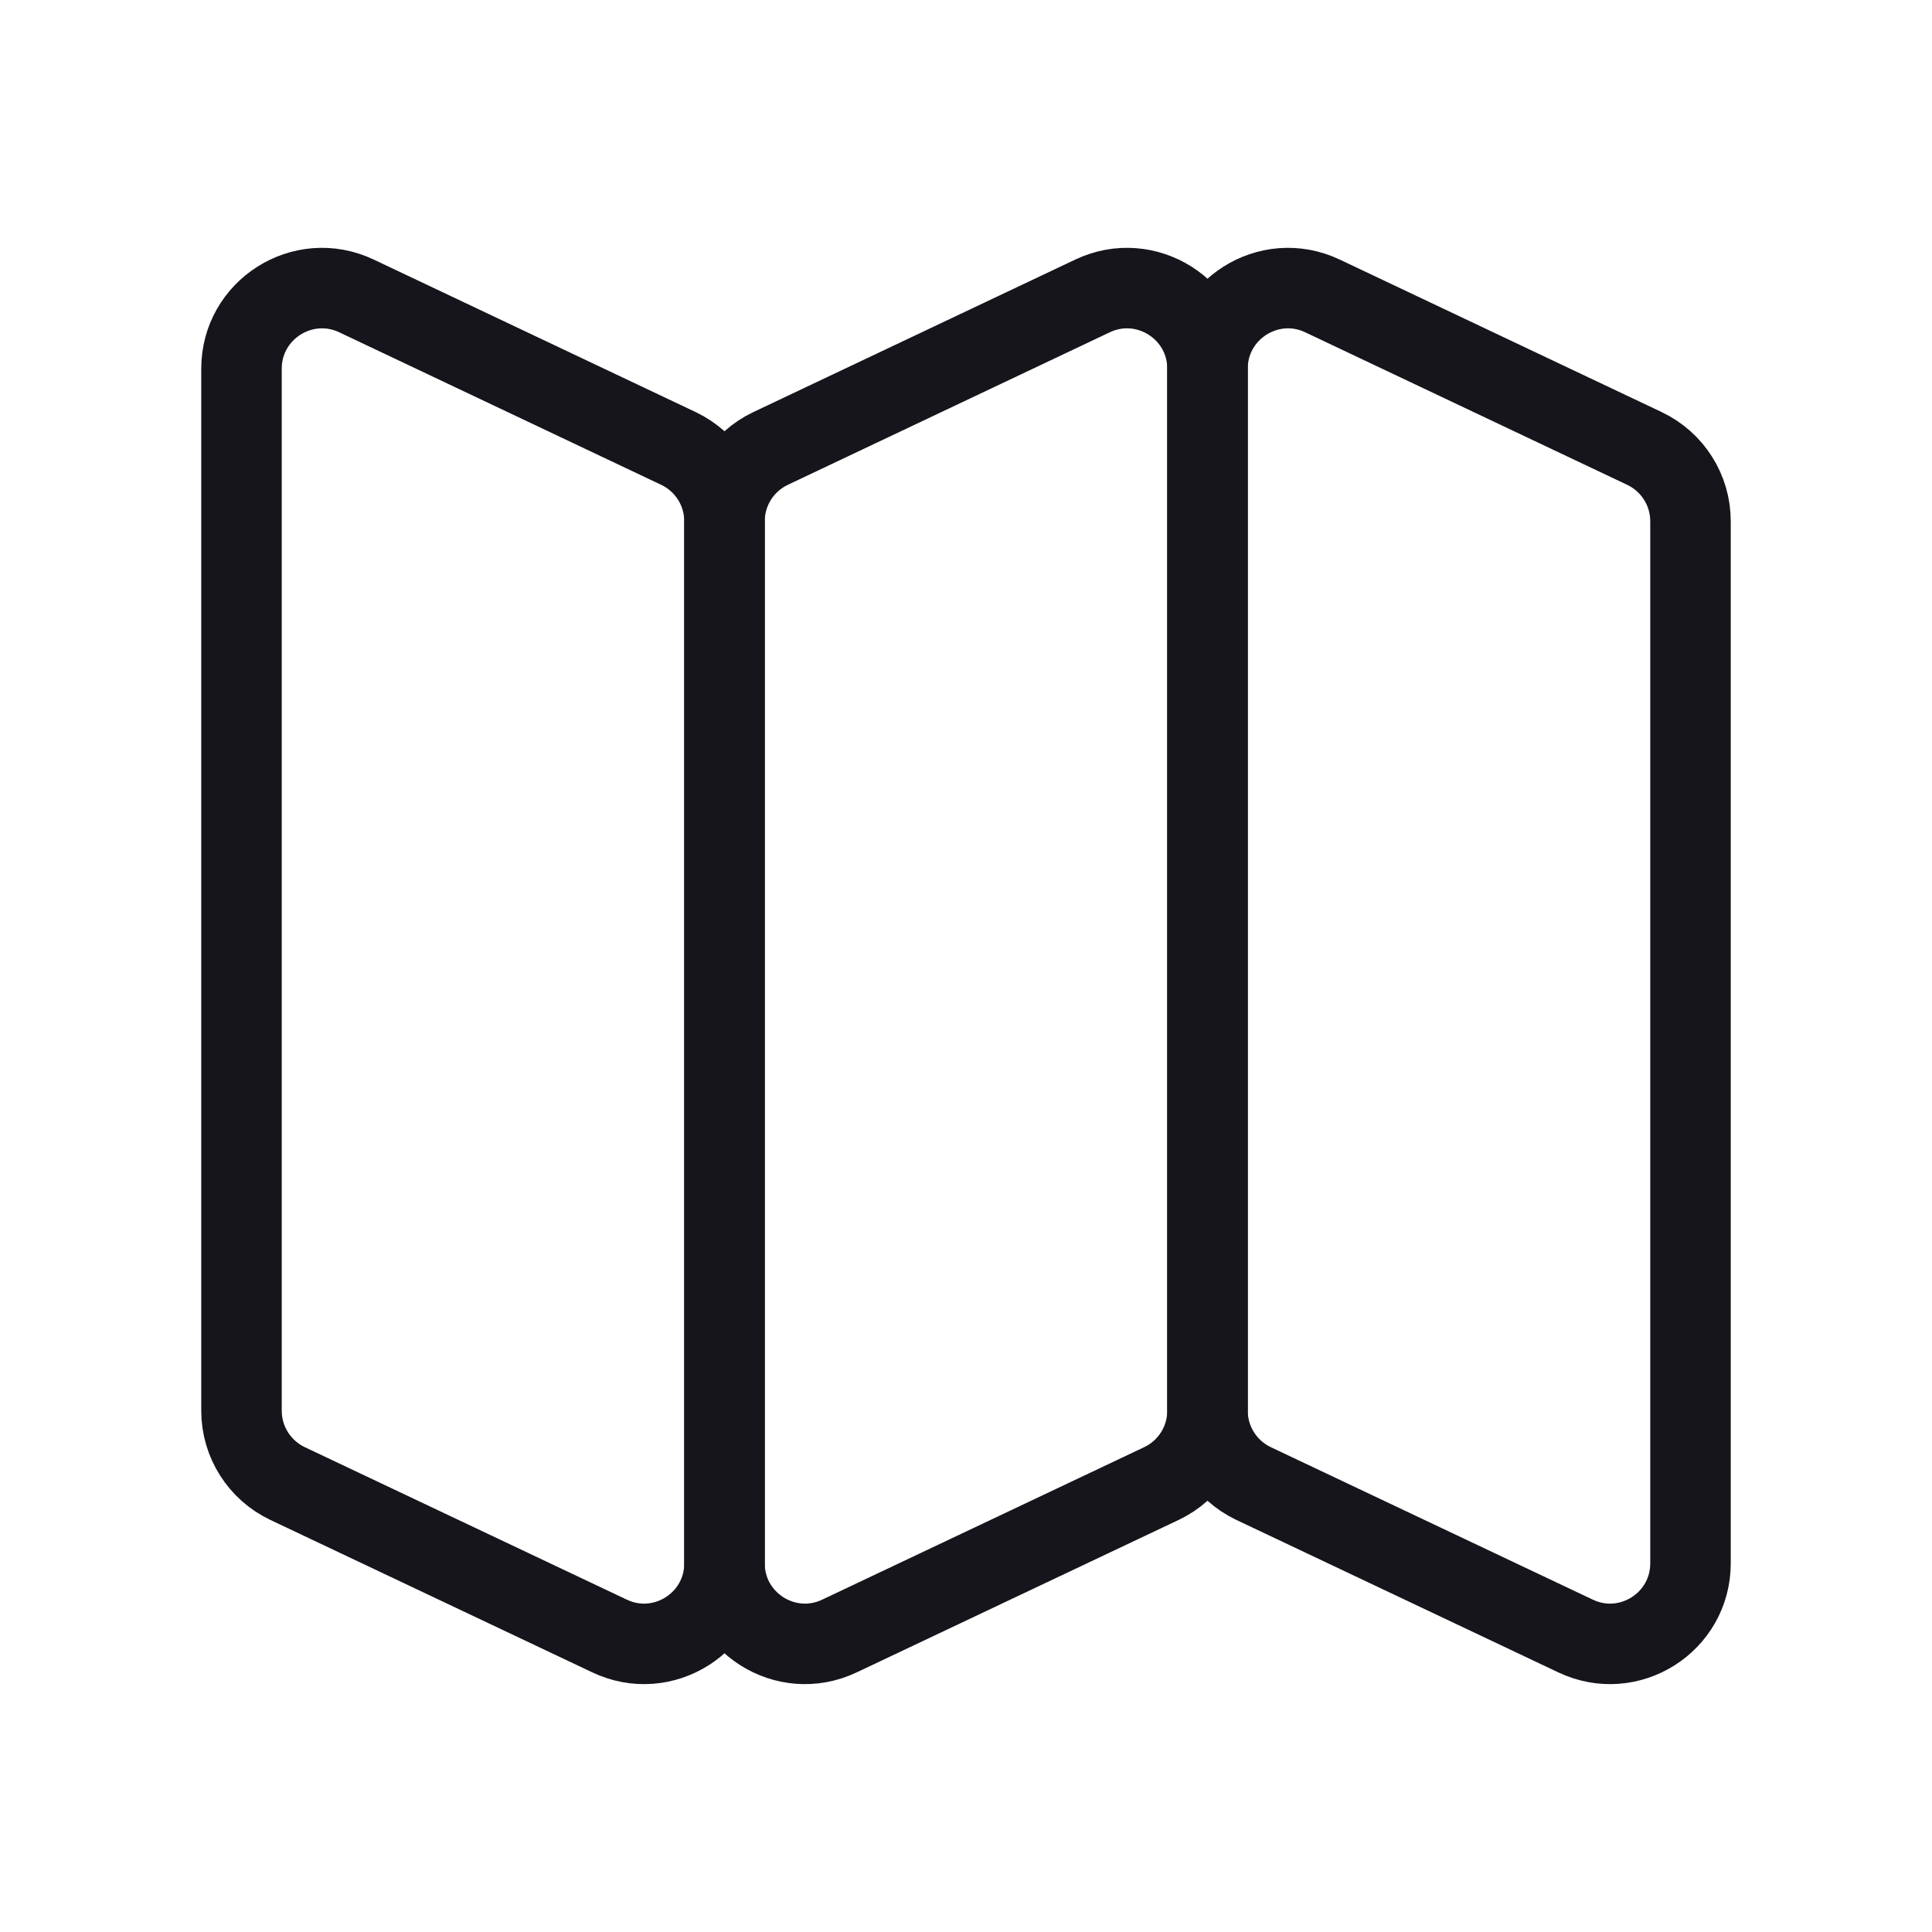
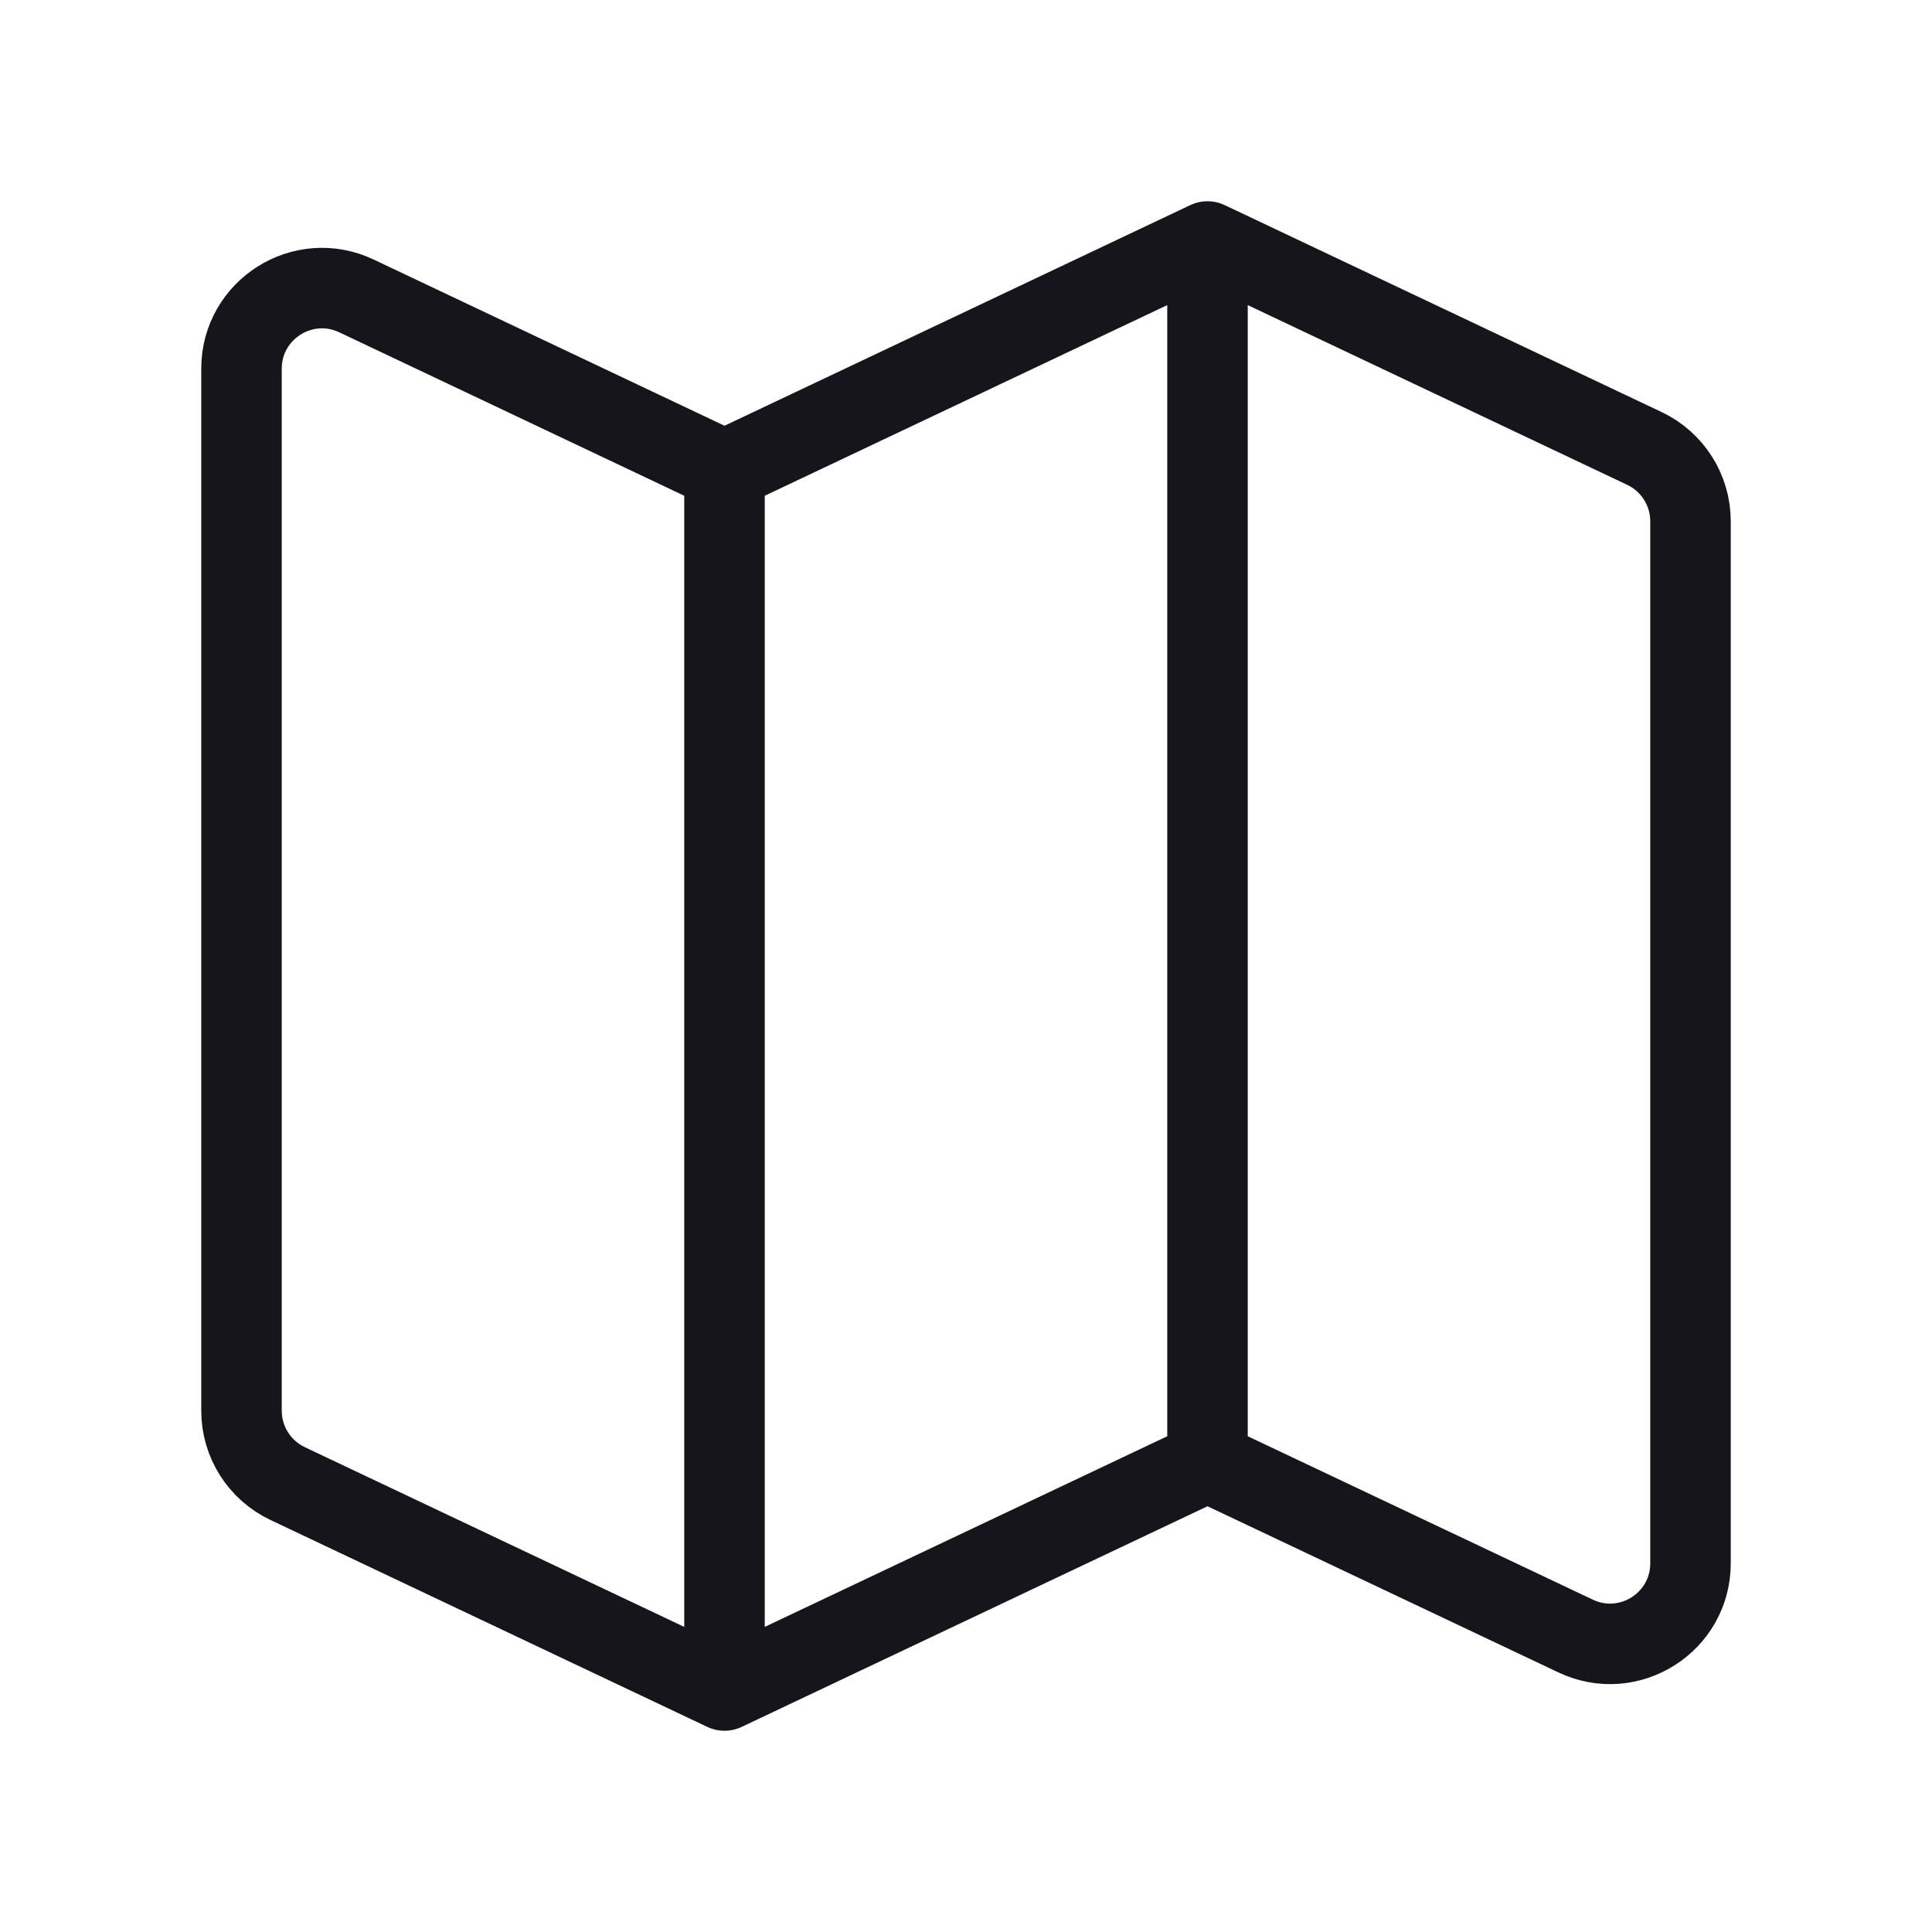
<svg xmlns="http://www.w3.org/2000/svg" width="24" height="24" viewBox="0 0 24 24" fill="none">
-   <path d="M8.428 5.571L4.428 3.676C3.765 3.362 3 3.846 3 4.58V17.525C3 17.912 3.223 18.263 3.572 18.429L7.572 20.323C8.235 20.638 9 20.154 9 19.42V6.475C9 6.088 8.777 5.737 8.428 5.571Z" stroke="#16151C" stroke-miterlimit="1.02" stroke-linecap="round" stroke-linejoin="round" />
-   <path d="M9.572 5.571L13.572 3.676C14.235 3.362 15 3.846 15 4.58V17.525C15 17.912 14.777 18.263 14.428 18.429L10.428 20.323C9.765 20.638 9 20.154 9 19.42V6.475C9 6.088 9.223 5.737 9.572 5.571Z" stroke="#16151C" stroke-miterlimit="1.02" stroke-linecap="round" stroke-linejoin="round" />
-   <path d="M20.428 5.571L16.428 3.676C15.765 3.362 15 3.846 15 4.58V17.525C15 17.912 15.223 18.263 15.572 18.429L19.572 20.323C20.235 20.638 21 20.154 21 19.42V6.475C21 6.088 20.777 5.737 20.428 5.571Z" stroke="#16151C" stroke-miterlimit="1.02" stroke-linecap="round" stroke-linejoin="round" />
+   <path d="M9 5.842L4.428 3.676C3.765 3.362 3 3.846 3 4.58V17.525C3 17.912 3.223 18.263 3.572 18.429L9 21M9 5.842V21M9 5.842L15 3M9 21L15 18.158M15 3V18.158M15 3L20.428 5.571C20.777 5.737 21 6.088 21 6.475V19.42C21 20.154 20.235 20.638 19.572 20.323L15 18.158" stroke="#16151C" stroke-miterlimit="1.02" stroke-linecap="round" stroke-linejoin="round" />
</svg>
